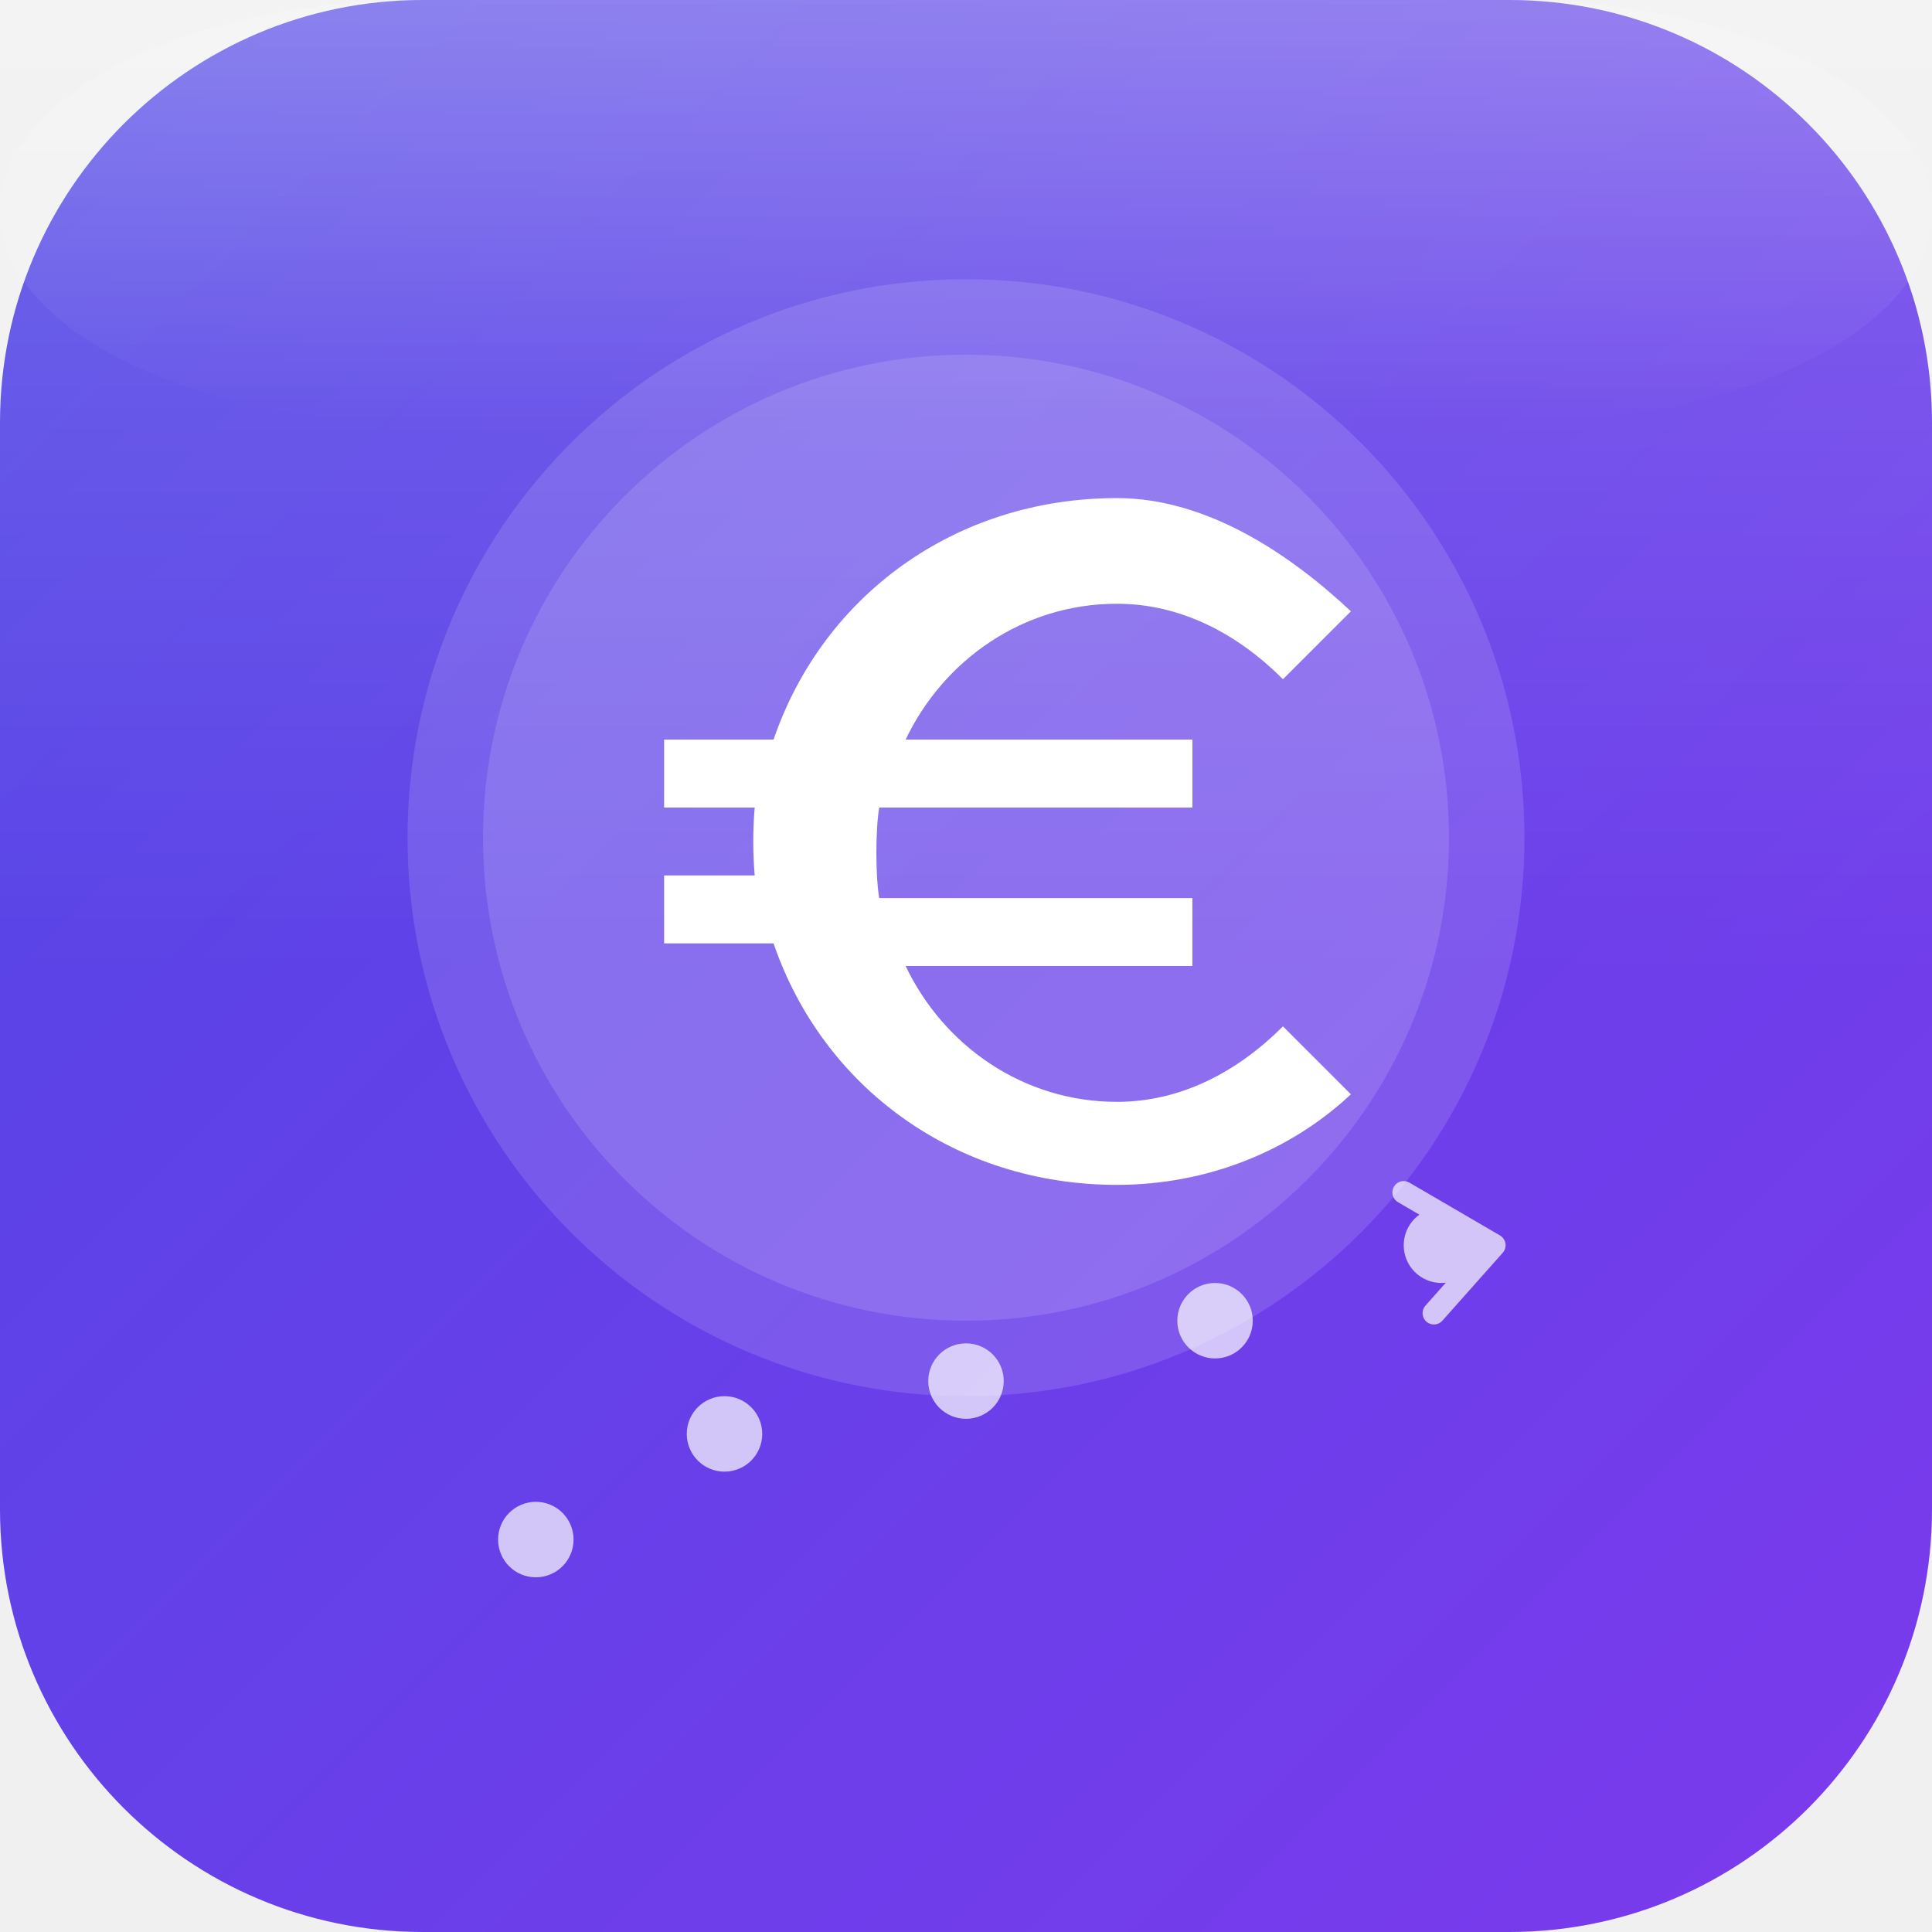
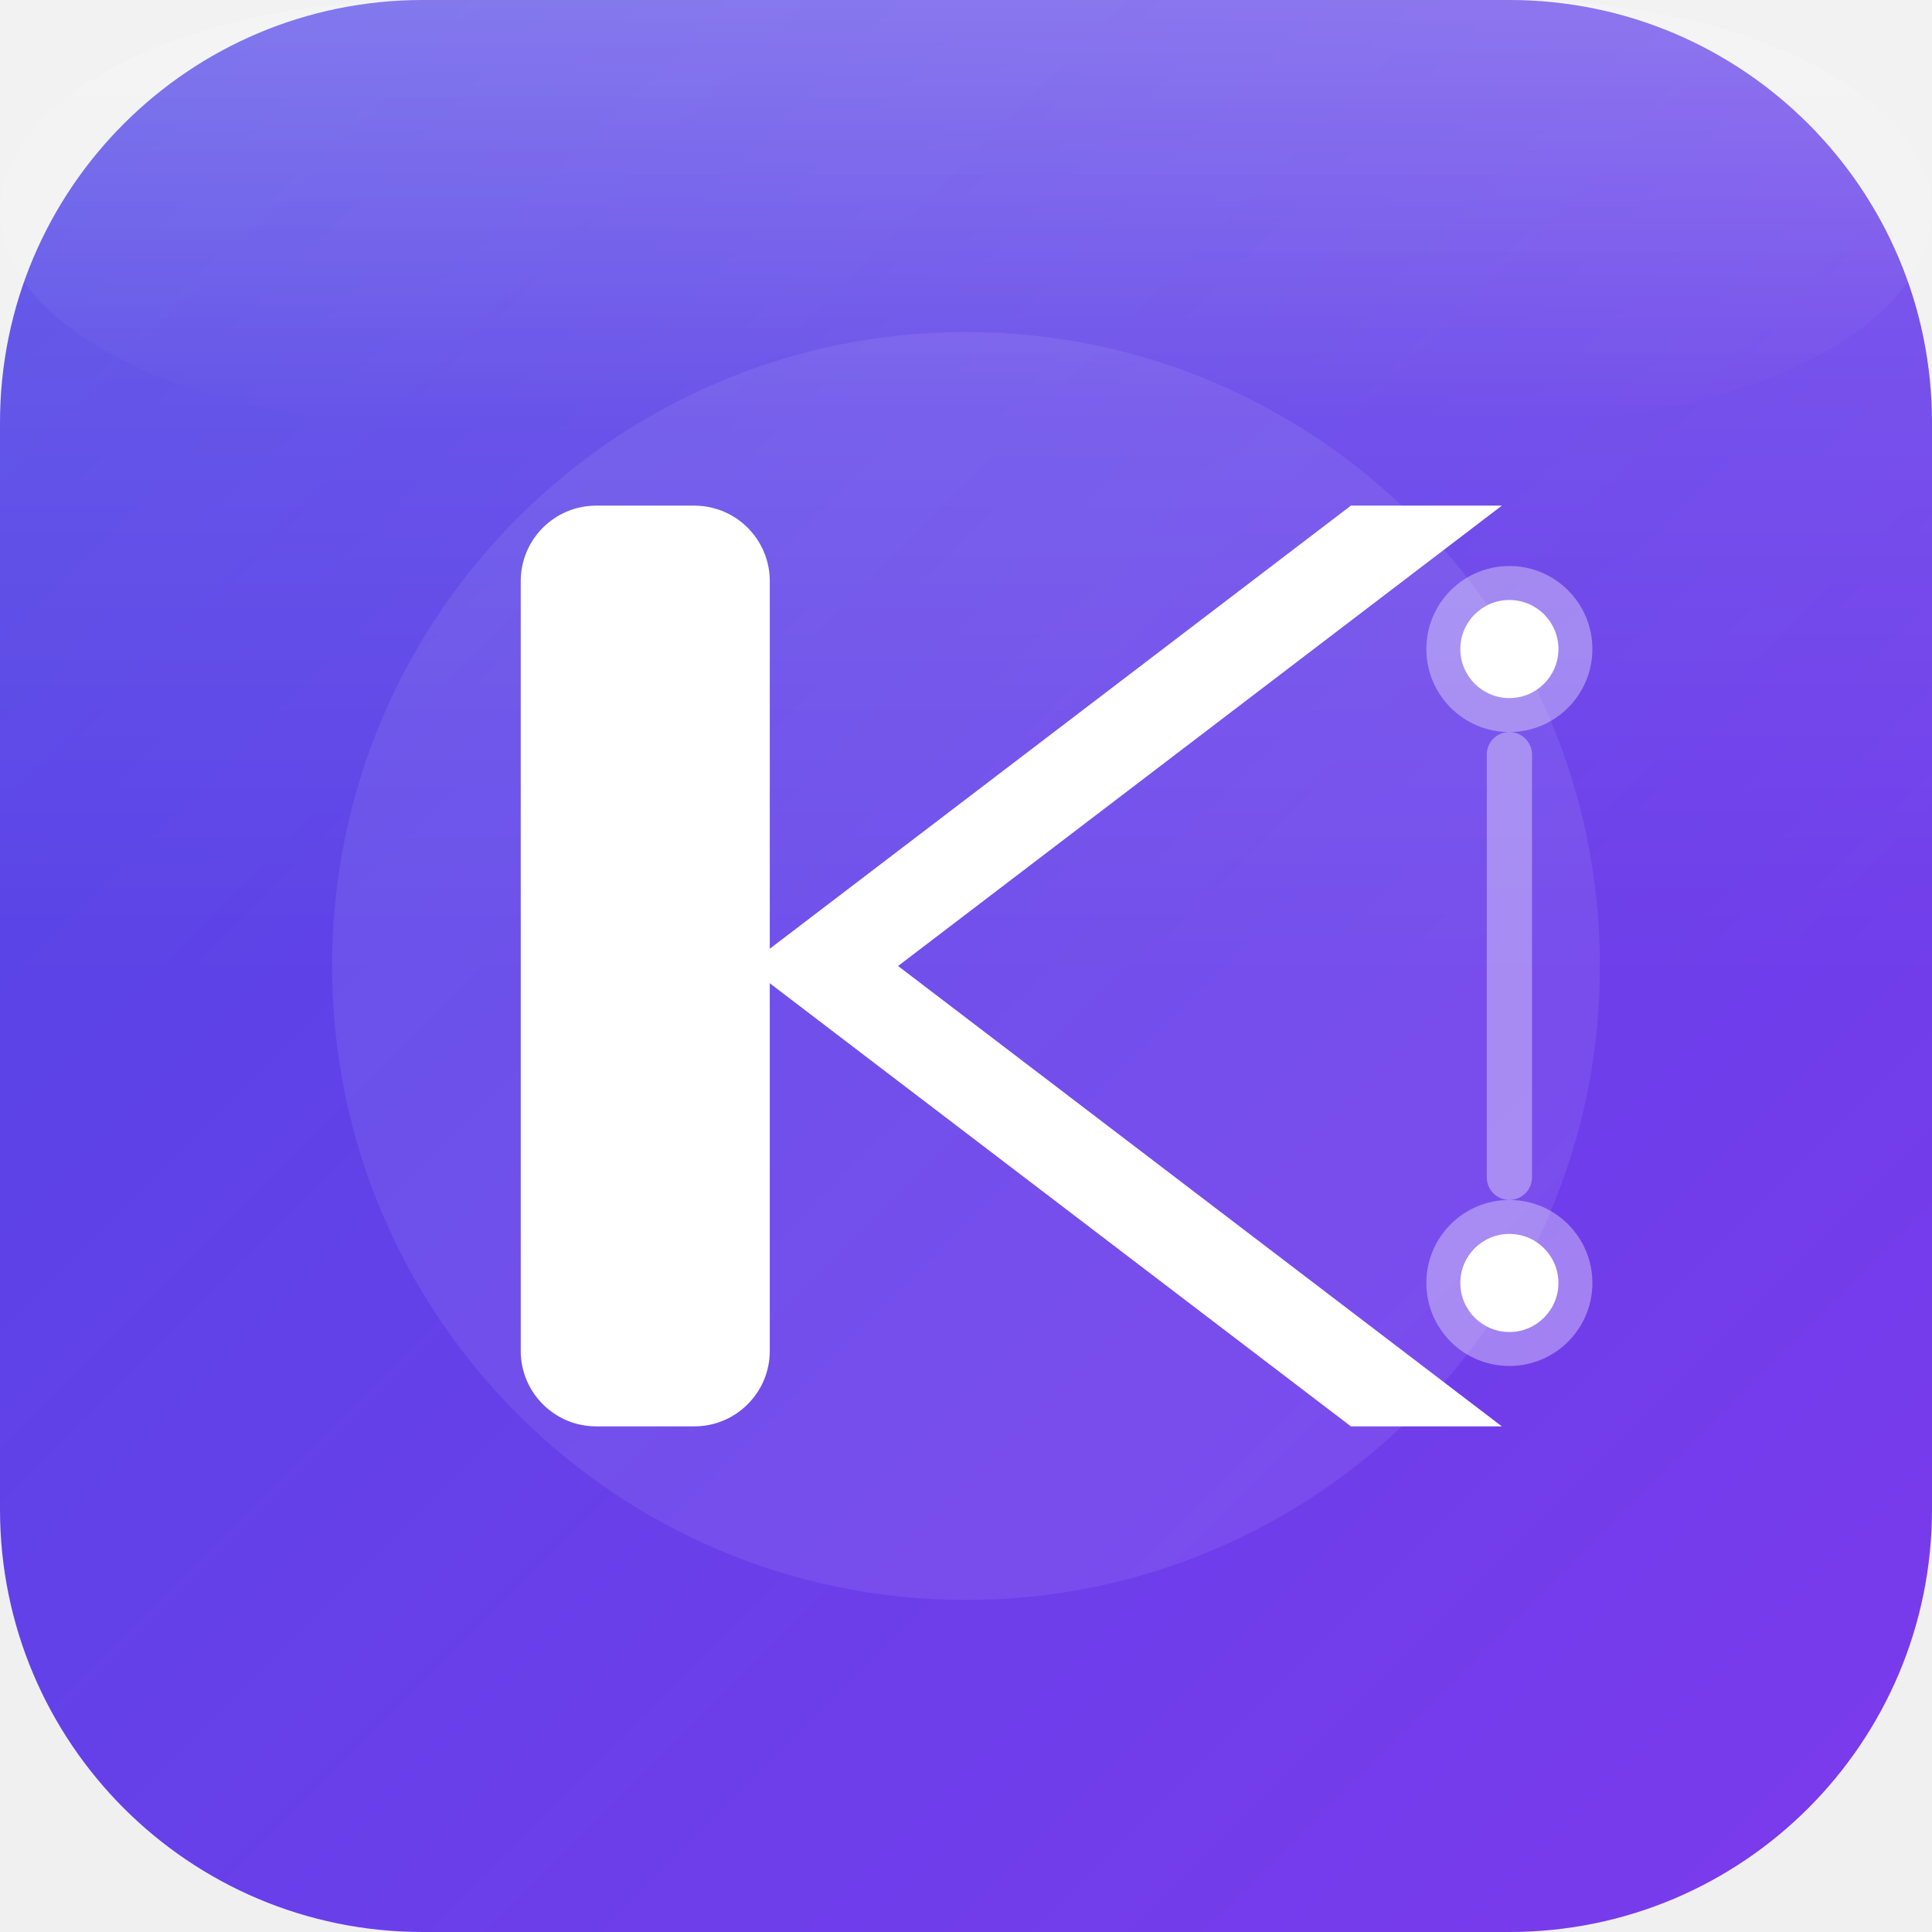
<svg xmlns="http://www.w3.org/2000/svg" viewBox="0 0 512 512">
  <defs>
    <linearGradient id="bg" x1="0" y1="0" x2="512" y2="512" gradientUnits="userSpaceOnUse">
      <stop offset="0%" stop-color="#4f46e5" />
      <stop offset="100%" stop-color="#7c3aed" />
    </linearGradient>
    <linearGradient id="shine" x1="0" y1="0" x2="0" y2="1">
-       <stop offset="0%" stop-color="rgba(255,255,255,0.18)" />
+       <stop offset="0%" stop-color="rgba(255,255,255,0.15)" />
      <stop offset="100%" stop-color="rgba(255,255,255,0)" />
    </linearGradient>
  </defs>
  <rect width="512" height="512" rx="112" fill="url(#bg)" />
-   <rect width="512" height="256" rx="0" fill="url(#shine)" />
+   <rect width="512" height="260" rx="0" fill="url(#shine)" />
  <rect width="512" height="112" rx="112" ry="112" fill="url(#shine)" />
-   <circle cx="256" cy="222" r="148" fill="rgba(255,255,255,0.13)" />
-   <circle cx="256" cy="222" r="128" fill="rgba(255,255,255,0.13)" />
-   <path d="M296 132 C253 132 218 158 205 196 L176 196 L176 214 L200 214 C199.5 220 199.5 226 200 232 L176 232 L176 250 L205 250 C218 288 253 314 296 314 C320 314 342 305 358 290 L340 272 C328 284 313 292 296 292 C271 292 250 277 240 256 L316 256 L316 238 L233 238 C232 232 232 220 233 214 L316 214 L316 196 L240 196 C250 175 271 160 296 160 C313 160 328 168 340 180 L358 162 C342 147 320 132 296 132 Z" fill="white" />
-   <g opacity="0.7">
-     <circle cx="142" cy="408" r="10" fill="white" />
-     <circle cx="192" cy="380" r="10" fill="white" />
-     <circle cx="256" cy="366" r="10" fill="white" />
-     <circle cx="322" cy="350" r="10" fill="white" />
-     <circle cx="382" cy="330" r="10" fill="white" />
-     <path d="M372 316 L396 330 L380 348" stroke="white" stroke-width="6" fill="none" stroke-linecap="round" stroke-linejoin="round" />
-   </g>
+   <circle cx="256" cy="256" r="168" fill="rgba(255,255,255,0.08)" />
+   <rect x="138" y="134" width="66" height="244" rx="20" fill="white" />
+   <path d="M198 256 L358 134 L398 134 L238 256 Z" fill="white" />
+   <path d="M198 256 L358 378 L398 378 L238 256 Z" fill="white" />
+   <circle cx="400" cy="172" r="22" fill="rgba(255,255,255,0.35)" />
+   <circle cx="400" cy="172" r="13" fill="white" />
+   <rect x="394" y="194" width="12" height="124" rx="6" fill="rgba(255,255,255,0.35)" />
+   <circle cx="400" cy="340" r="22" fill="rgba(255,255,255,0.35)" />
+   <circle cx="400" cy="340" r="13" fill="white" />
</svg>
